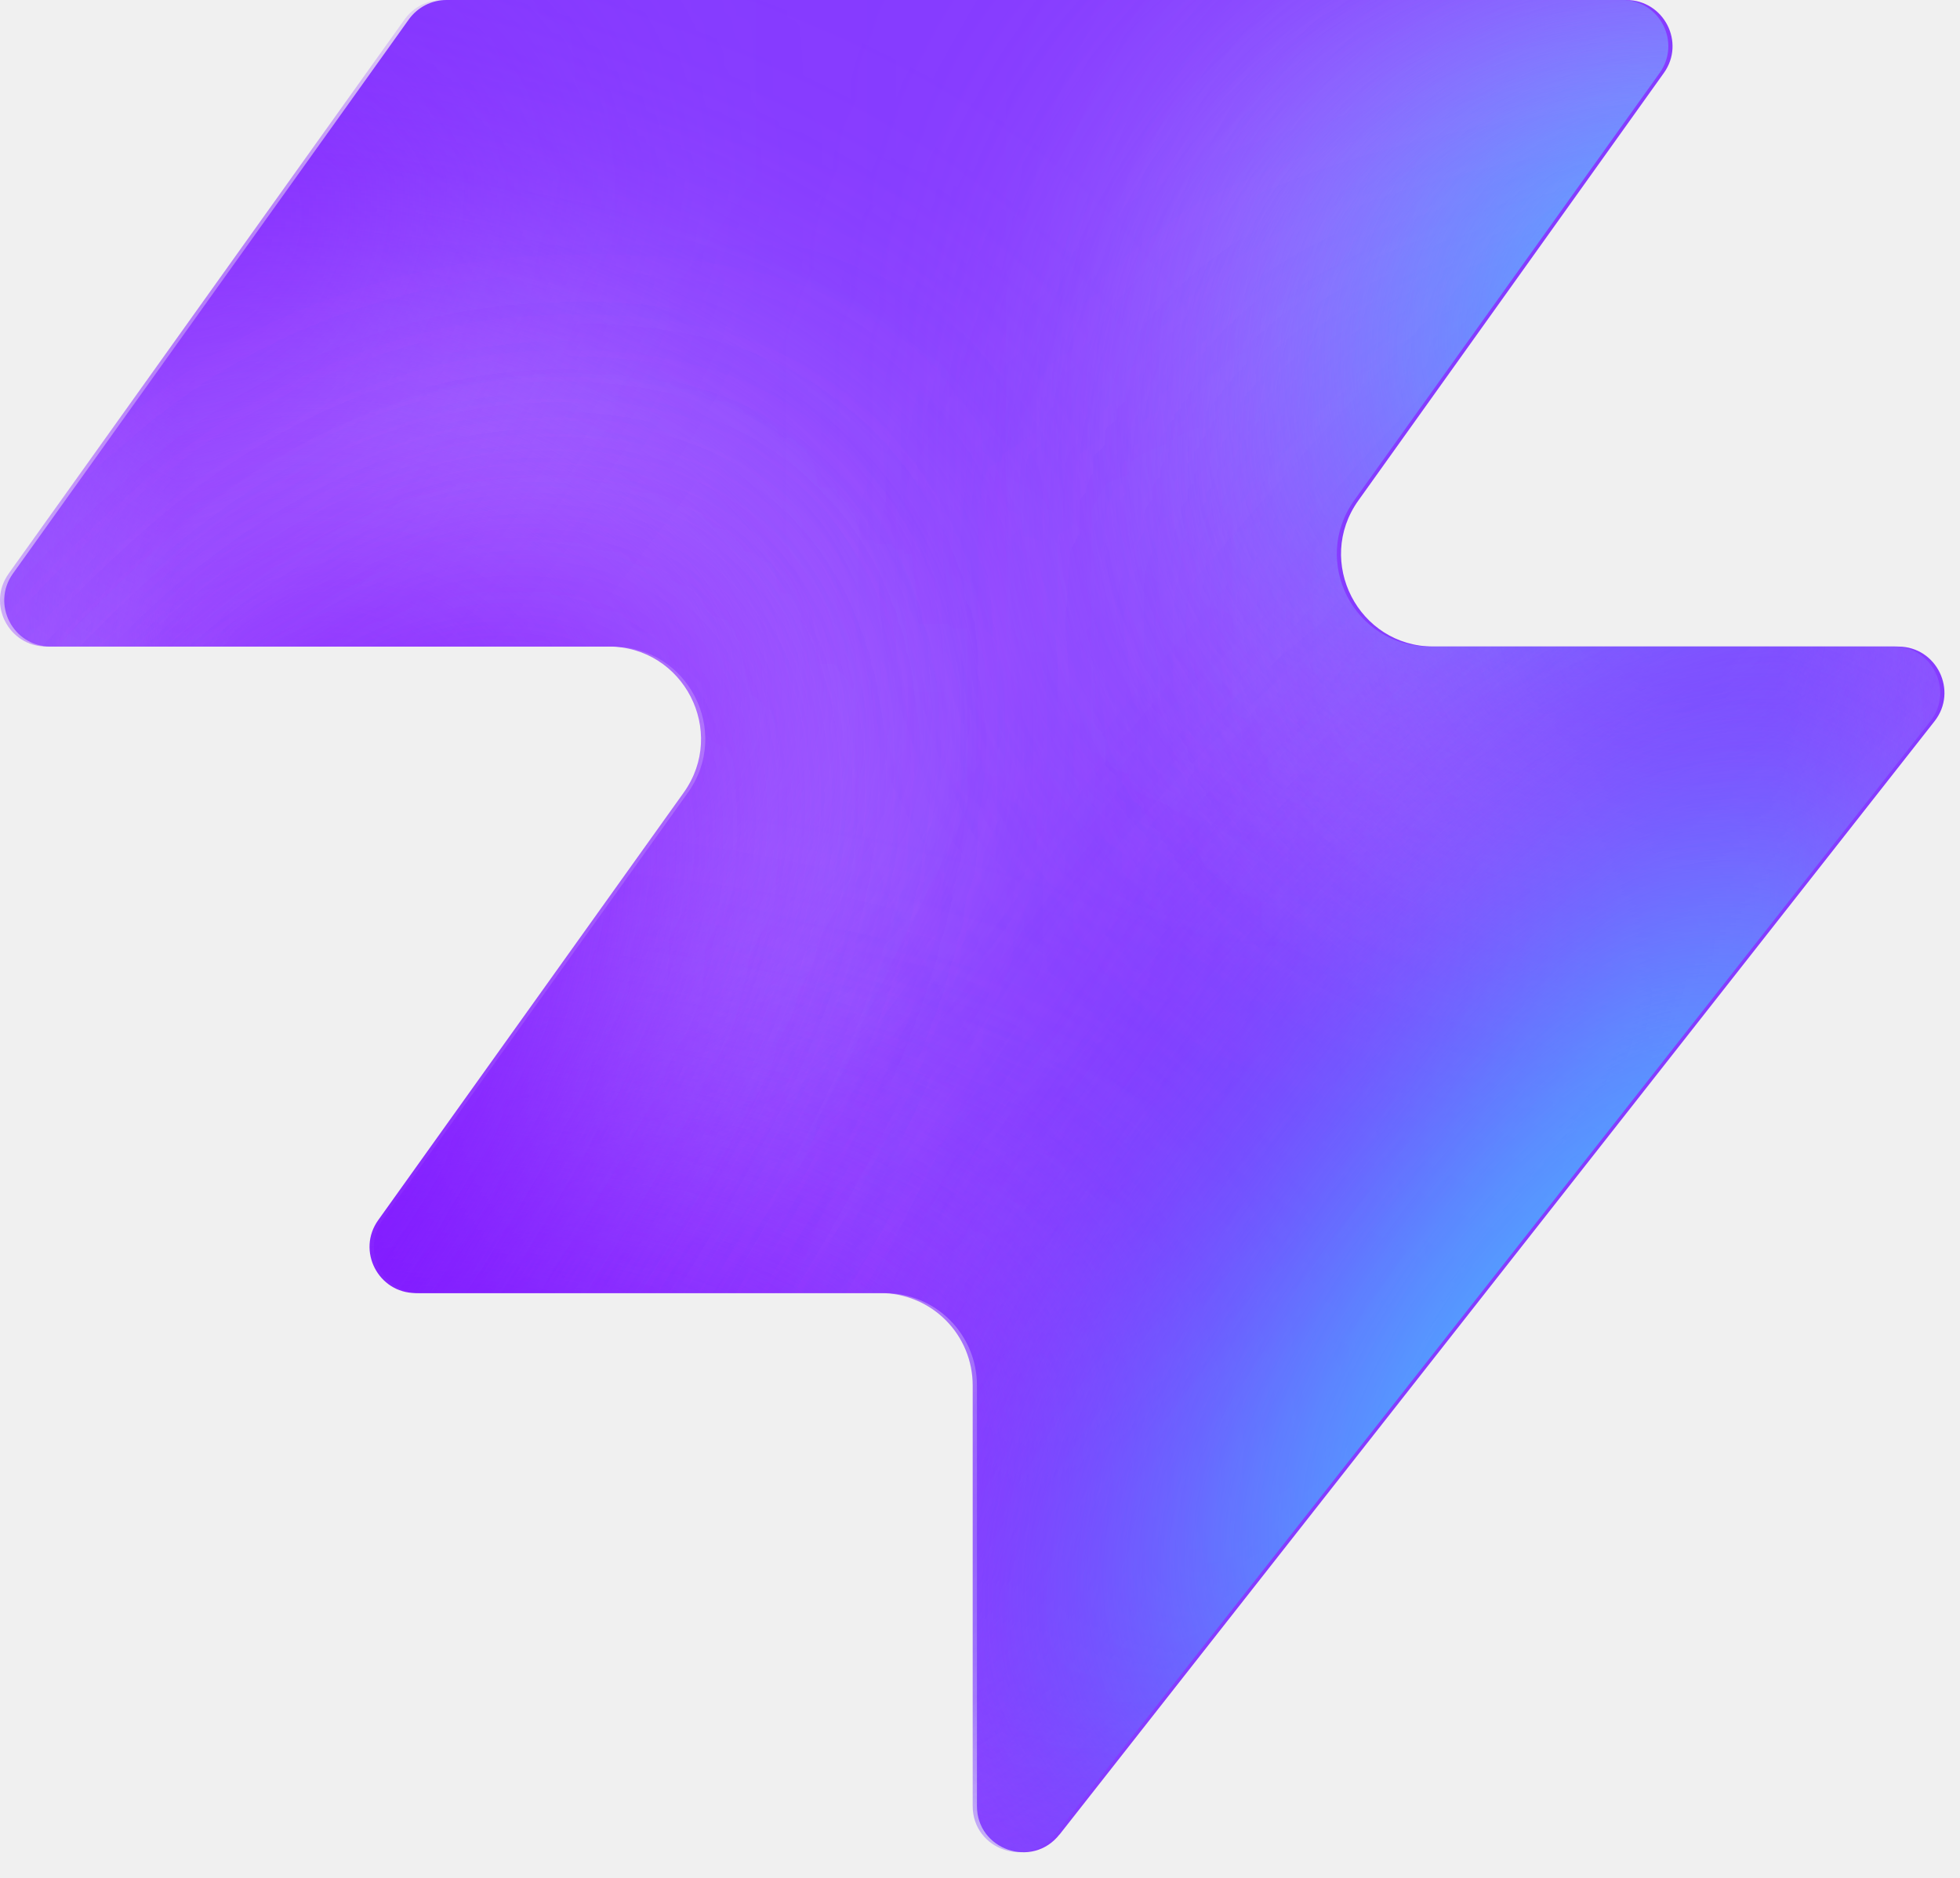
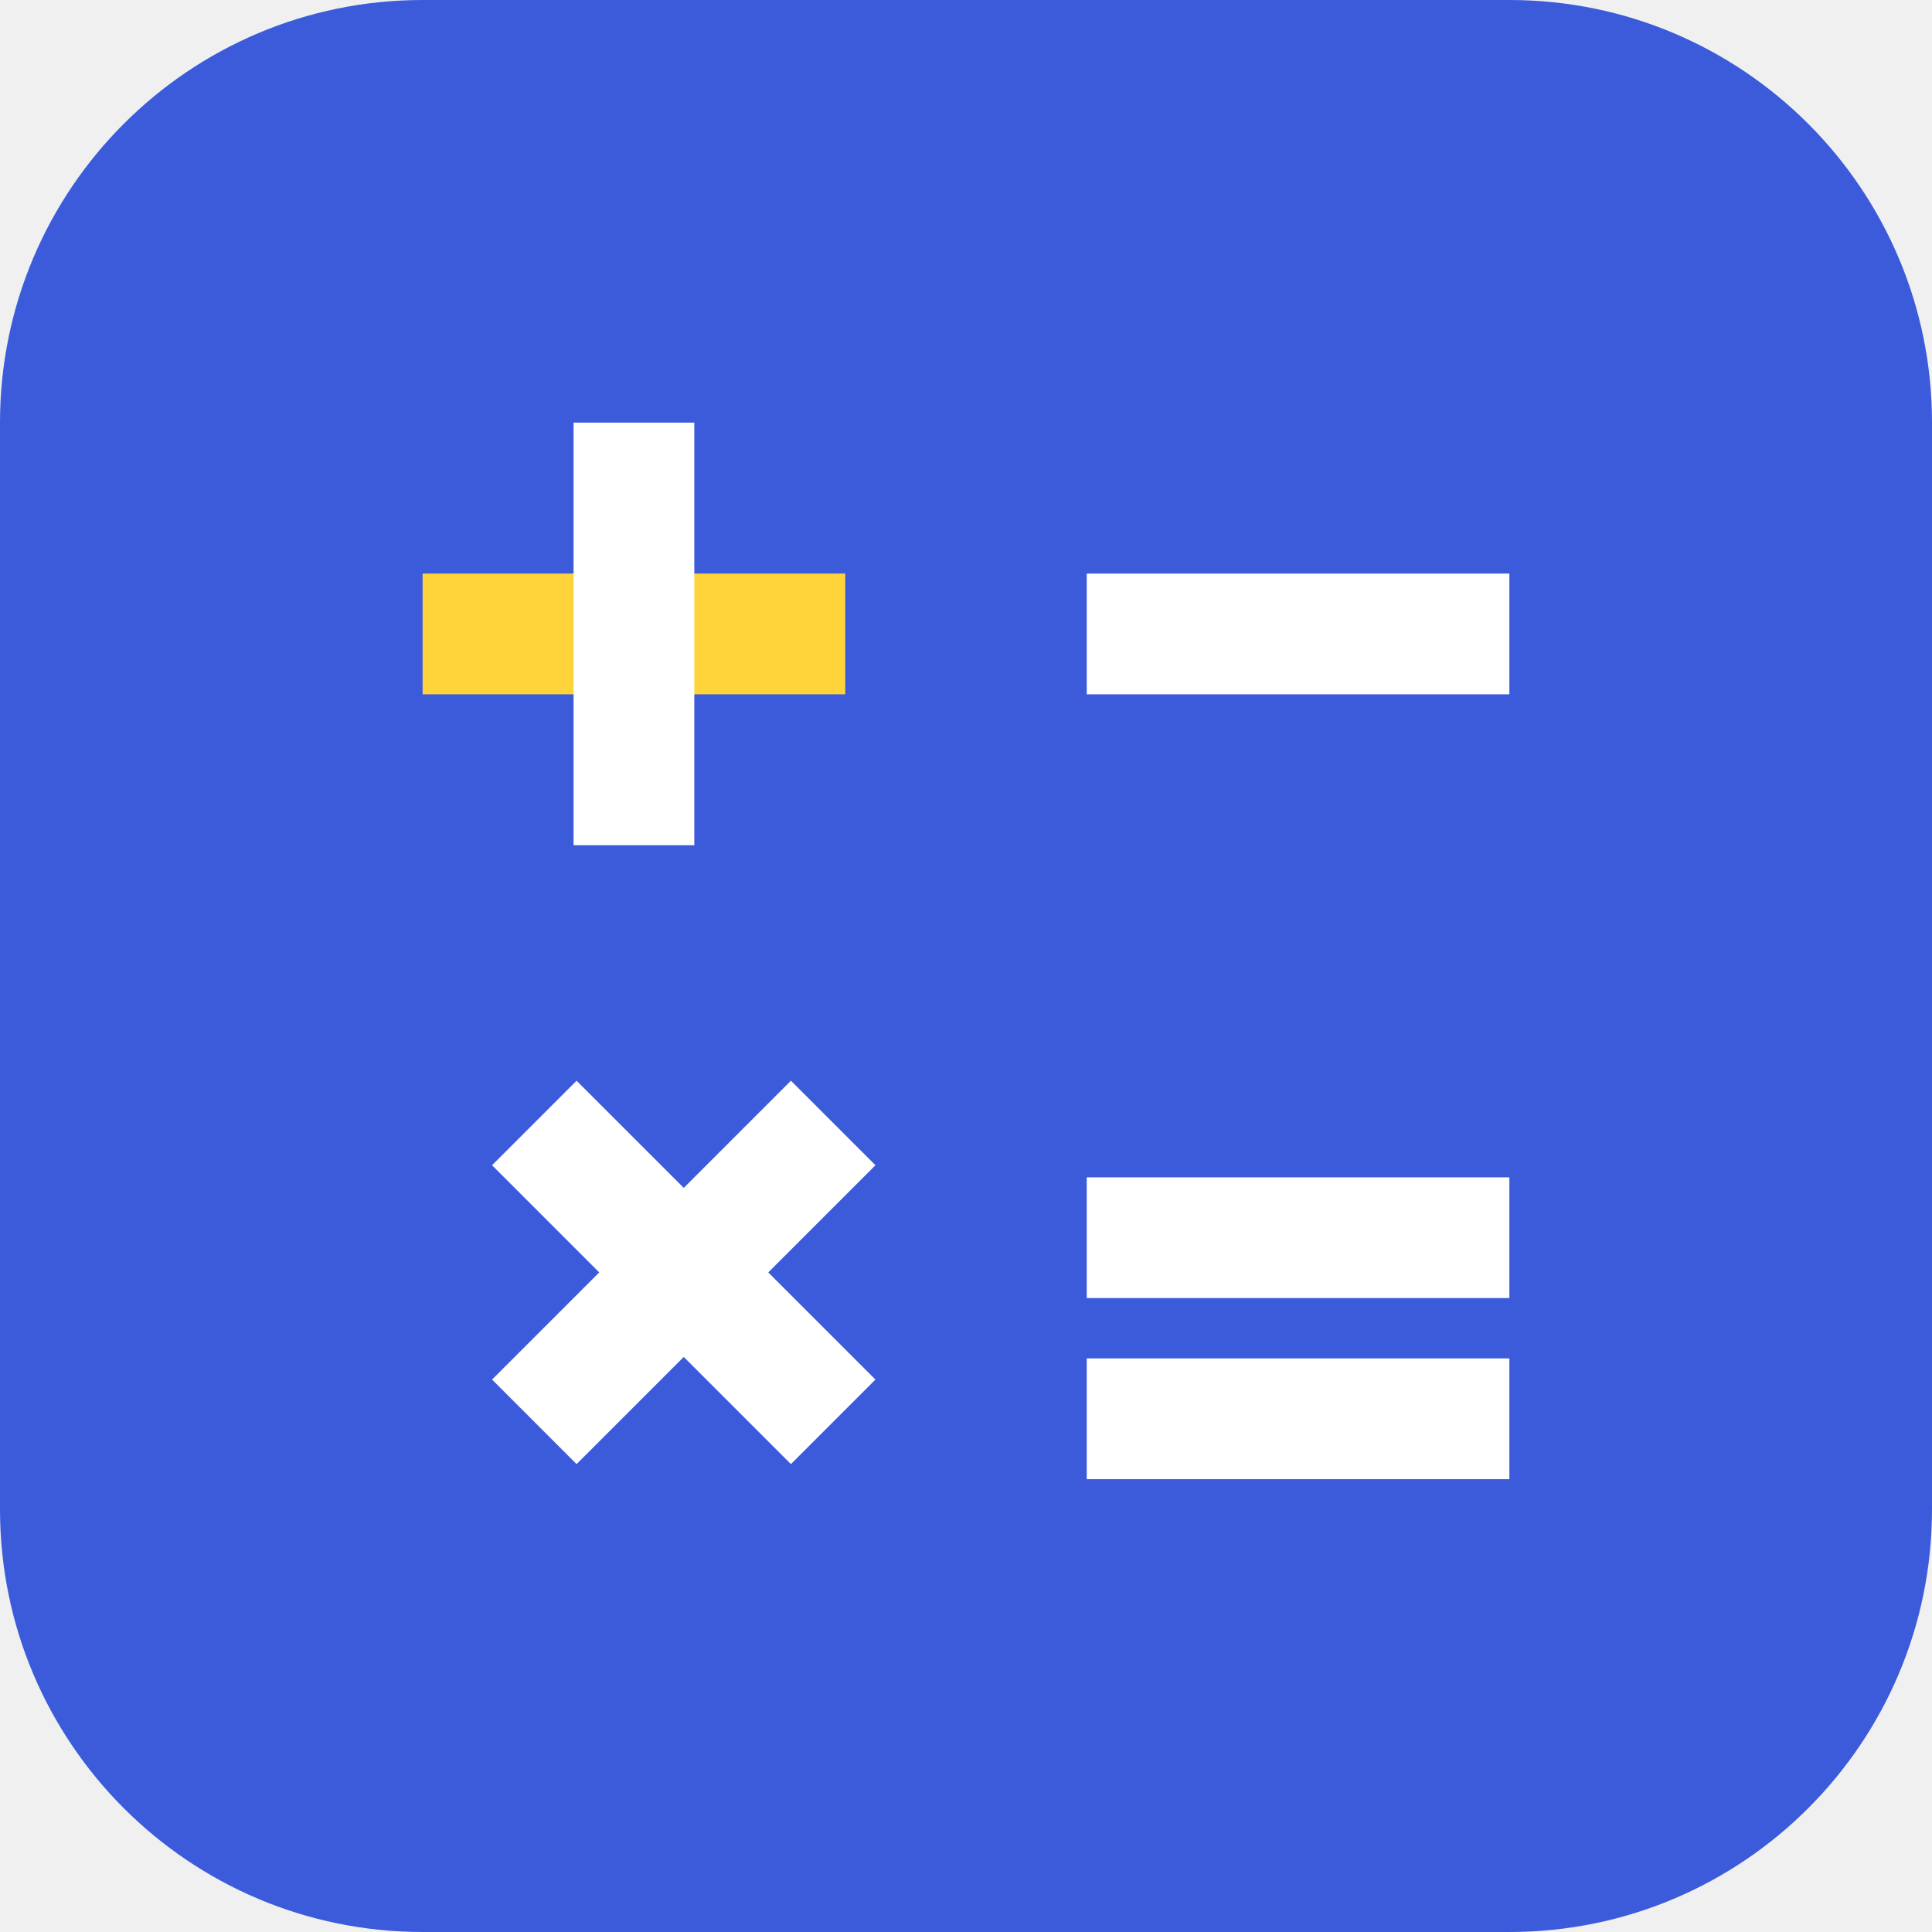
- <svg xmlns="http://www.w3.org/2000/svg" width="48" height="46" fill="none" viewBox="0 0 48 46">
-   <path fill="#863bff" d="M25.946 44.938c-.664.845-2.021.375-2.021-.698V33.937a2.26 2.26 0 0 0-2.262-2.262H10.287c-.92 0-1.456-1.04-.92-1.788l7.48-10.471c1.07-1.497 0-3.578-1.842-3.578H1.237c-.92 0-1.456-1.04-.92-1.788L10.013.474c.214-.297.556-.474.92-.474h28.894c.92 0 1.456 1.04.92 1.788l-7.48 10.471c-1.07 1.498 0 3.579 1.842 3.579h11.377c.943 0 1.473 1.088.89 1.83L25.947 44.94z" style="fill:#863bff;fill:color(display-p3 .525 .23 1);fill-opacity:1" />
-   <mask id="a" width="48" height="46" x="0" y="0" maskUnits="userSpaceOnUse" style="mask-type:alpha">
-     <path fill="#000" d="M25.842 44.938c-.664.844-2.021.375-2.021-.698V33.937a2.26 2.26 0 0 0-2.262-2.262H10.183c-.92 0-1.456-1.04-.92-1.788l7.48-10.471c1.07-1.498 0-3.579-1.842-3.579H1.133c-.92 0-1.456-1.04-.92-1.787L9.91.473c.214-.297.556-.474.92-.474h28.894c.92 0 1.456 1.04.92 1.788l-7.48 10.471c-1.07 1.498 0 3.578 1.842 3.578h11.377c.943 0 1.473 1.088.89 1.832L25.843 44.94z" style="fill:#000;fill-opacity:1" />
-   </mask>
-   <g mask="url(#a)">
-     <g filter="url(#b)">
-       <ellipse cx="5.508" cy="14.704" fill="#ede6ff" rx="5.508" ry="14.704" style="fill:#ede6ff;fill:color(display-p3 .927 .903 1);fill-opacity:1" transform="matrix(.00324 1 1 -.00324 -4.47 31.516)" />
-     </g>
-     <g filter="url(#c)">
-       <ellipse cx="10.399" cy="29.851" fill="#ede6ff" rx="10.399" ry="29.851" style="fill:#ede6ff;fill:color(display-p3 .927 .903 1);fill-opacity:1" transform="matrix(.00324 1 1 -.00324 -39.328 7.883)" />
-     </g>
-     <g filter="url(#d)">
-       <ellipse cx="5.508" cy="30.487" fill="#7e14ff" rx="5.508" ry="30.487" style="fill:#7e14ff;fill:color(display-p3 .492 .077 1);fill-opacity:1" transform="rotate(89.814 -25.913 -14.639)scale(1 -1)" />
-     </g>
-     <g filter="url(#e)">
-       <ellipse cx="5.508" cy="30.599" fill="#7e14ff" rx="5.508" ry="30.599" style="fill:#7e14ff;fill:color(display-p3 .492 .077 1);fill-opacity:1" transform="rotate(89.814 -32.644 -3.334)scale(1 -1)" />
-     </g>
-     <g filter="url(#f)">
-       <ellipse cx="5.508" cy="30.599" fill="#7e14ff" rx="5.508" ry="30.599" style="fill:#7e14ff;fill:color(display-p3 .492 .077 1);fill-opacity:1" transform="matrix(.00324 1 1 -.00324 -34.34 30.47)" />
-     </g>
-     <g filter="url(#g)">
-       <ellipse cx="14.072" cy="22.078" fill="#ede6ff" rx="14.072" ry="22.078" style="fill:#ede6ff;fill:color(display-p3 .927 .903 1);fill-opacity:1" transform="rotate(93.35 24.506 48.493)scale(-1 1)" />
-     </g>
-     <g filter="url(#h)">
-       <ellipse cx="3.47" cy="21.501" fill="#7e14ff" rx="3.47" ry="21.501" style="fill:#7e14ff;fill:color(display-p3 .492 .077 1);fill-opacity:1" transform="rotate(89.009 28.708 47.59)scale(-1 1)" />
-     </g>
-     <g filter="url(#i)">
-       <ellipse cx="3.47" cy="21.501" fill="#7e14ff" rx="3.47" ry="21.501" style="fill:#7e14ff;fill:color(display-p3 .492 .077 1);fill-opacity:1" transform="rotate(89.009 28.708 47.59)scale(-1 1)" />
-     </g>
-     <g filter="url(#j)">
-       <ellipse cx=".387" cy="8.972" fill="#7e14ff" rx="4.407" ry="29.108" style="fill:#7e14ff;fill:color(display-p3 .492 .077 1);fill-opacity:1" transform="rotate(39.51 .387 8.972)" />
-     </g>
-     <g filter="url(#k)">
-       <ellipse cx="47.523" cy="-6.092" fill="#7e14ff" rx="4.407" ry="29.108" style="fill:#7e14ff;fill:color(display-p3 .492 .077 1);fill-opacity:1" transform="rotate(37.892 47.523 -6.092)" />
-     </g>
-     <g filter="url(#l)">
-       <ellipse cx="41.412" cy="6.333" fill="#47bfff" rx="5.971" ry="9.665" style="fill:#47bfff;fill:color(display-p3 .28 .748 1);fill-opacity:1" transform="rotate(37.892 41.412 6.333)" />
-     </g>
-     <g filter="url(#m)">
-       <ellipse cx="-1.879" cy="38.332" fill="#7e14ff" rx="4.407" ry="29.108" style="fill:#7e14ff;fill:color(display-p3 .492 .077 1);fill-opacity:1" transform="rotate(37.892 -1.88 38.332)" />
-     </g>
-     <g filter="url(#n)">
-       <ellipse cx="-1.879" cy="38.332" fill="#7e14ff" rx="4.407" ry="29.108" style="fill:#7e14ff;fill:color(display-p3 .492 .077 1);fill-opacity:1" transform="rotate(37.892 -1.88 38.332)" />
-     </g>
-     <g filter="url(#o)">
-       <ellipse cx="35.651" cy="29.907" fill="#7e14ff" rx="4.407" ry="29.108" style="fill:#7e14ff;fill:color(display-p3 .492 .077 1);fill-opacity:1" transform="rotate(37.892 35.651 29.907)" />
-     </g>
-     <g filter="url(#p)">
-       <ellipse cx="38.418" cy="32.4" fill="#47bfff" rx="5.971" ry="15.297" style="fill:#47bfff;fill:color(display-p3 .28 .748 1);fill-opacity:1" transform="rotate(37.892 38.418 32.4)" />
-     </g>
-   </g>
-   <defs>
-     <filter id="b" width="60.045" height="41.654" x="-19.77" y="16.149" color-interpolation-filters="sRGB" filterUnits="userSpaceOnUse">
-       <feFlood flood-opacity="0" result="BackgroundImageFix" />
-       <feBlend in="SourceGraphic" in2="BackgroundImageFix" result="shape" />
-       <feGaussianBlur result="effect1_foregroundBlur_2002_17158" stdDeviation="7.659" />
-     </filter>
-     <filter id="c" width="90.34" height="51.437" x="-54.613" y="-7.533" color-interpolation-filters="sRGB" filterUnits="userSpaceOnUse">
-       <feFlood flood-opacity="0" result="BackgroundImageFix" />
-       <feBlend in="SourceGraphic" in2="BackgroundImageFix" result="shape" />
-       <feGaussianBlur result="effect1_foregroundBlur_2002_17158" stdDeviation="7.659" />
-     </filter>
-     <filter id="d" width="79.355" height="29.4" x="-49.64" y="2.03" color-interpolation-filters="sRGB" filterUnits="userSpaceOnUse">
-       <feFlood flood-opacity="0" result="BackgroundImageFix" />
-       <feBlend in="SourceGraphic" in2="BackgroundImageFix" result="shape" />
-       <feGaussianBlur result="effect1_foregroundBlur_2002_17158" stdDeviation="4.596" />
-     </filter>
-     <filter id="e" width="79.579" height="29.4" x="-45.045" y="20.029" color-interpolation-filters="sRGB" filterUnits="userSpaceOnUse">
-       <feFlood flood-opacity="0" result="BackgroundImageFix" />
-       <feBlend in="SourceGraphic" in2="BackgroundImageFix" result="shape" />
-       <feGaussianBlur result="effect1_foregroundBlur_2002_17158" stdDeviation="4.596" />
-     </filter>
-     <filter id="f" width="79.579" height="29.4" x="-43.513" y="21.178" color-interpolation-filters="sRGB" filterUnits="userSpaceOnUse">
-       <feFlood flood-opacity="0" result="BackgroundImageFix" />
-       <feBlend in="SourceGraphic" in2="BackgroundImageFix" result="shape" />
-       <feGaussianBlur result="effect1_foregroundBlur_2002_17158" stdDeviation="4.596" />
-     </filter>
-     <filter id="g" width="74.749" height="58.852" x="15.756" y="-17.901" color-interpolation-filters="sRGB" filterUnits="userSpaceOnUse">
-       <feFlood flood-opacity="0" result="BackgroundImageFix" />
-       <feBlend in="SourceGraphic" in2="BackgroundImageFix" result="shape" />
-       <feGaussianBlur result="effect1_foregroundBlur_2002_17158" stdDeviation="7.659" />
-     </filter>
-     <filter id="h" width="61.377" height="25.362" x="23.548" y="2.284" color-interpolation-filters="sRGB" filterUnits="userSpaceOnUse">
-       <feFlood flood-opacity="0" result="BackgroundImageFix" />
-       <feBlend in="SourceGraphic" in2="BackgroundImageFix" result="shape" />
-       <feGaussianBlur result="effect1_foregroundBlur_2002_17158" stdDeviation="4.596" />
-     </filter>
-     <filter id="i" width="61.377" height="25.362" x="23.548" y="2.284" color-interpolation-filters="sRGB" filterUnits="userSpaceOnUse">
-       <feFlood flood-opacity="0" result="BackgroundImageFix" />
-       <feBlend in="SourceGraphic" in2="BackgroundImageFix" result="shape" />
-       <feGaussianBlur result="effect1_foregroundBlur_2002_17158" stdDeviation="4.596" />
-     </filter>
-     <filter id="j" width="56.045" height="63.649" x="-27.636" y="-22.853" color-interpolation-filters="sRGB" filterUnits="userSpaceOnUse">
-       <feFlood flood-opacity="0" result="BackgroundImageFix" />
-       <feBlend in="SourceGraphic" in2="BackgroundImageFix" result="shape" />
-       <feGaussianBlur result="effect1_foregroundBlur_2002_17158" stdDeviation="4.596" />
-     </filter>
-     <filter id="k" width="54.814" height="64.646" x="20.116" y="-38.415" color-interpolation-filters="sRGB" filterUnits="userSpaceOnUse">
-       <feFlood flood-opacity="0" result="BackgroundImageFix" />
-       <feBlend in="SourceGraphic" in2="BackgroundImageFix" result="shape" />
-       <feGaussianBlur result="effect1_foregroundBlur_2002_17158" stdDeviation="4.596" />
-     </filter>
-     <filter id="l" width="33.541" height="35.313" x="24.641" y="-11.323" color-interpolation-filters="sRGB" filterUnits="userSpaceOnUse">
-       <feFlood flood-opacity="0" result="BackgroundImageFix" />
-       <feBlend in="SourceGraphic" in2="BackgroundImageFix" result="shape" />
-       <feGaussianBlur result="effect1_foregroundBlur_2002_17158" stdDeviation="4.596" />
-     </filter>
-     <filter id="m" width="54.814" height="64.646" x="-29.286" y="6.009" color-interpolation-filters="sRGB" filterUnits="userSpaceOnUse">
-       <feFlood flood-opacity="0" result="BackgroundImageFix" />
-       <feBlend in="SourceGraphic" in2="BackgroundImageFix" result="shape" />
-       <feGaussianBlur result="effect1_foregroundBlur_2002_17158" stdDeviation="4.596" />
-     </filter>
-     <filter id="n" width="54.814" height="64.646" x="-29.286" y="6.009" color-interpolation-filters="sRGB" filterUnits="userSpaceOnUse">
-       <feFlood flood-opacity="0" result="BackgroundImageFix" />
-       <feBlend in="SourceGraphic" in2="BackgroundImageFix" result="shape" />
-       <feGaussianBlur result="effect1_foregroundBlur_2002_17158" stdDeviation="4.596" />
-     </filter>
-     <filter id="o" width="54.814" height="64.646" x="8.244" y="-2.416" color-interpolation-filters="sRGB" filterUnits="userSpaceOnUse">
-       <feFlood flood-opacity="0" result="BackgroundImageFix" />
-       <feBlend in="SourceGraphic" in2="BackgroundImageFix" result="shape" />
-       <feGaussianBlur result="effect1_foregroundBlur_2002_17158" stdDeviation="4.596" />
-     </filter>
-     <filter id="p" width="39.409" height="43.623" x="18.713" y="10.588" color-interpolation-filters="sRGB" filterUnits="userSpaceOnUse">
-       <feFlood flood-opacity="0" result="BackgroundImageFix" />
-       <feBlend in="SourceGraphic" in2="BackgroundImageFix" result="shape" />
-       <feGaussianBlur result="effect1_foregroundBlur_2002_17158" stdDeviation="4.596" />
-     </filter>
-   </defs>
+ <svg xmlns="http://www.w3.org/2000/svg" viewBox="0 0 64 64">
+   <rect width="64" height="64" rx="14" fill="#3b5bdb" />
+   <path fill="#ffd43b" d="M14 19h14v4H14z" />
+   <path fill="#fff" d="M19 14h4v14h-4zM36 19h14v4H36zM16.3 38.6l2.8-2.8 9.9 9.9-2.8 2.8zM26.2 35.8l2.8 2.8-9.9 9.9-2.8-2.8zM36 39h14v4H36zM36 45h14v4H36z" />
</svg>
